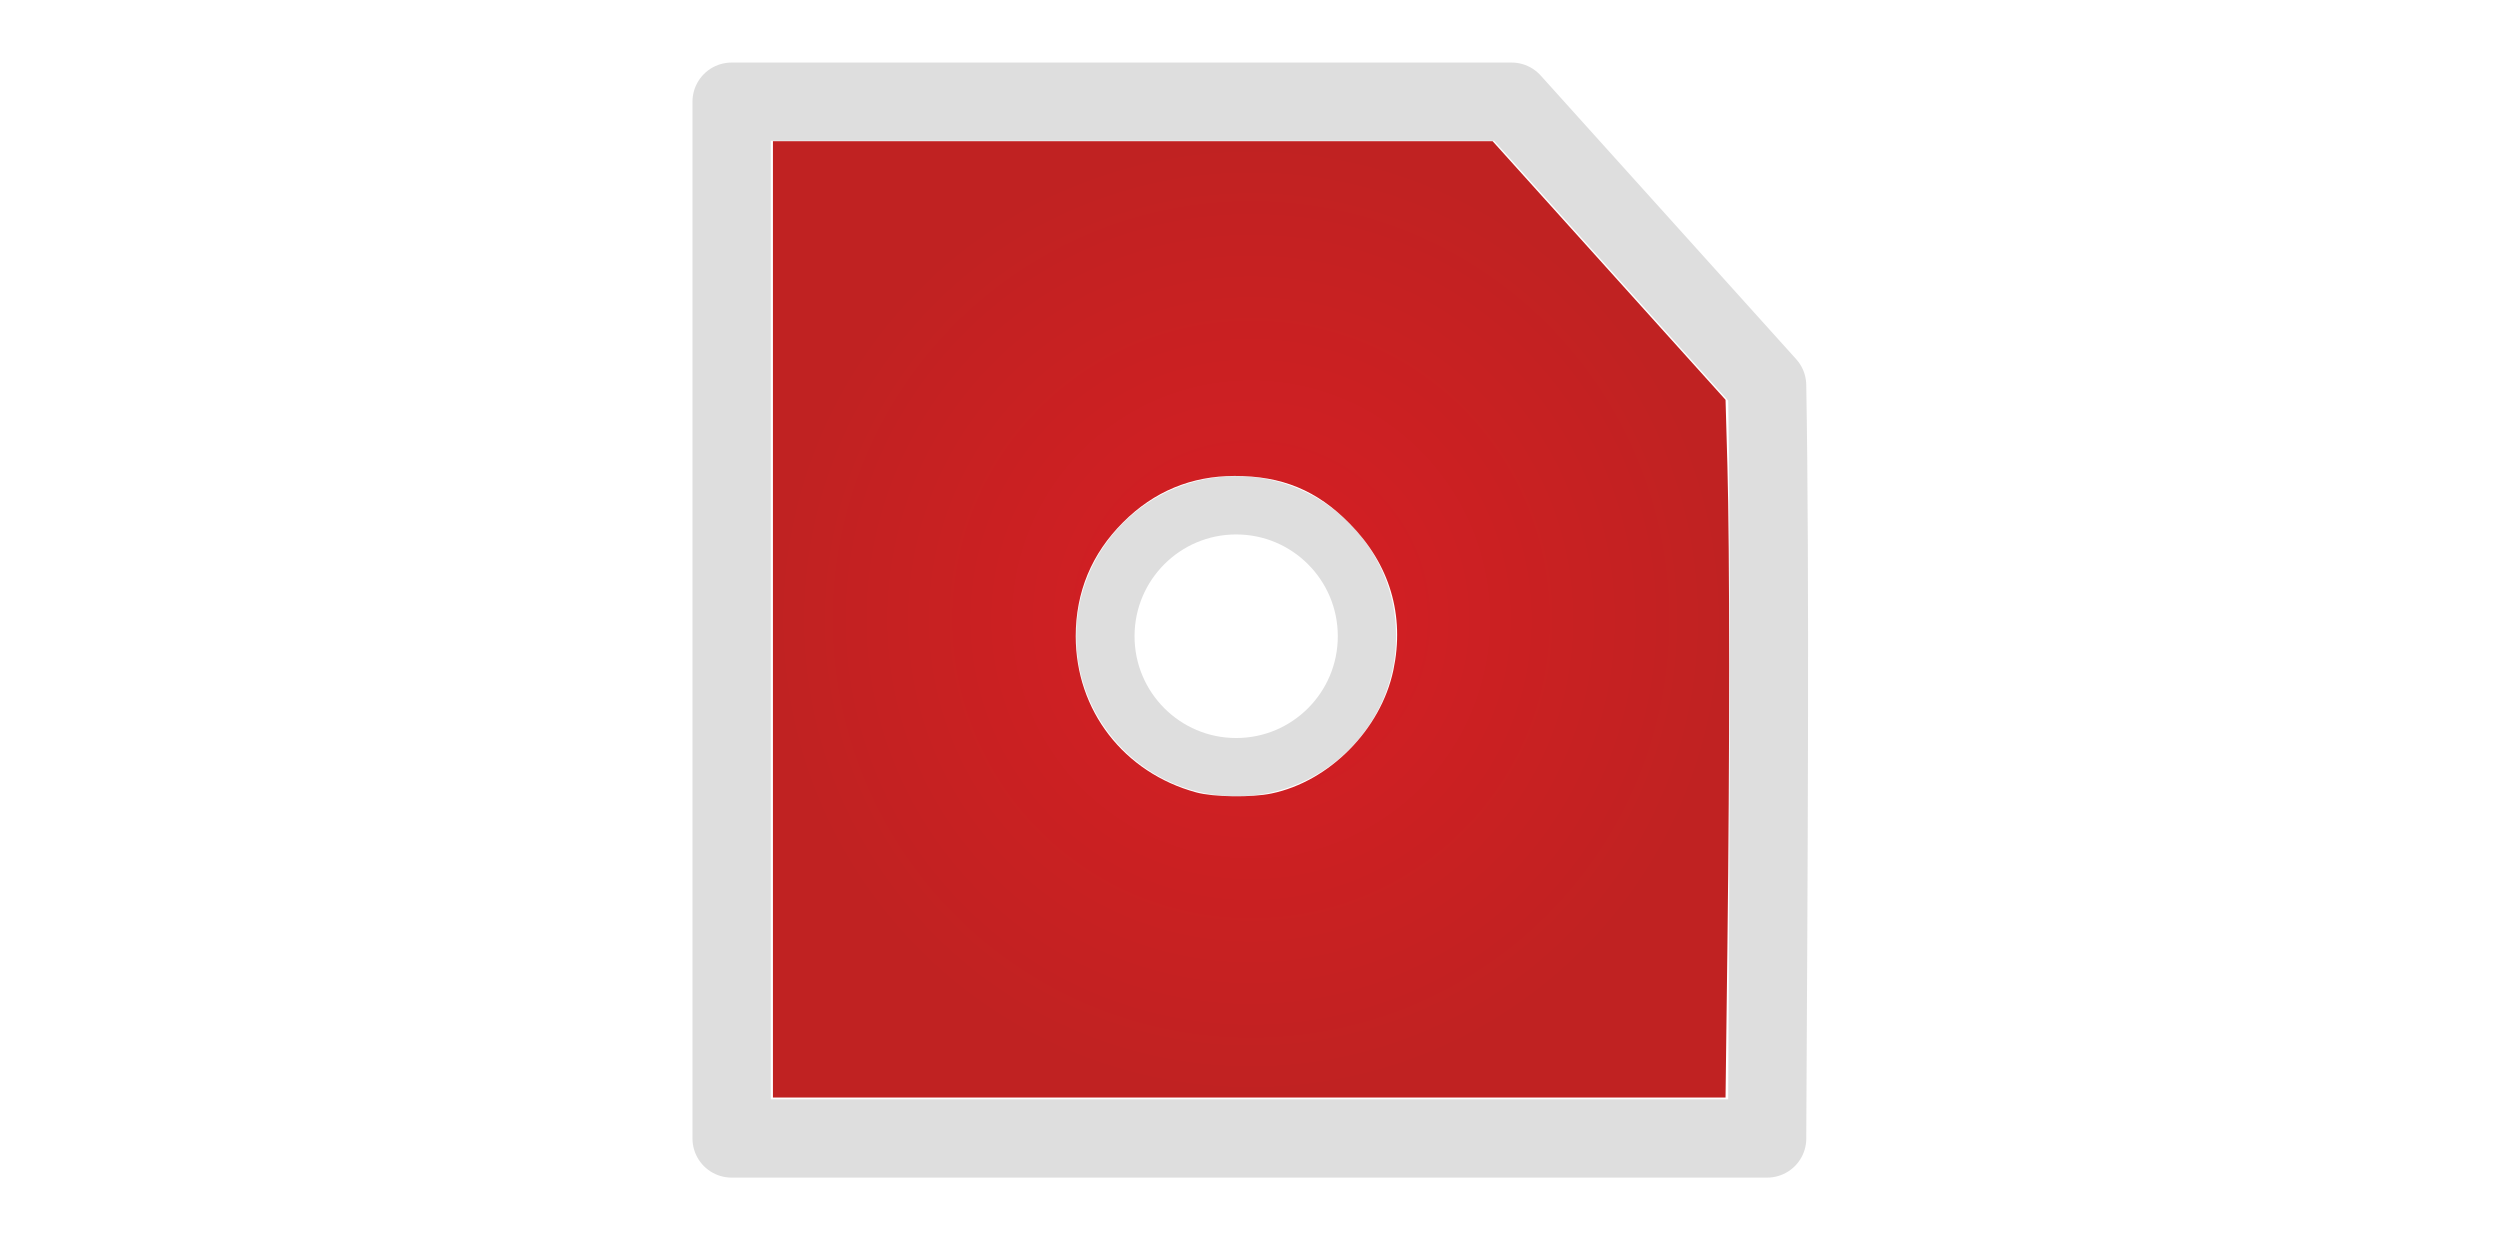
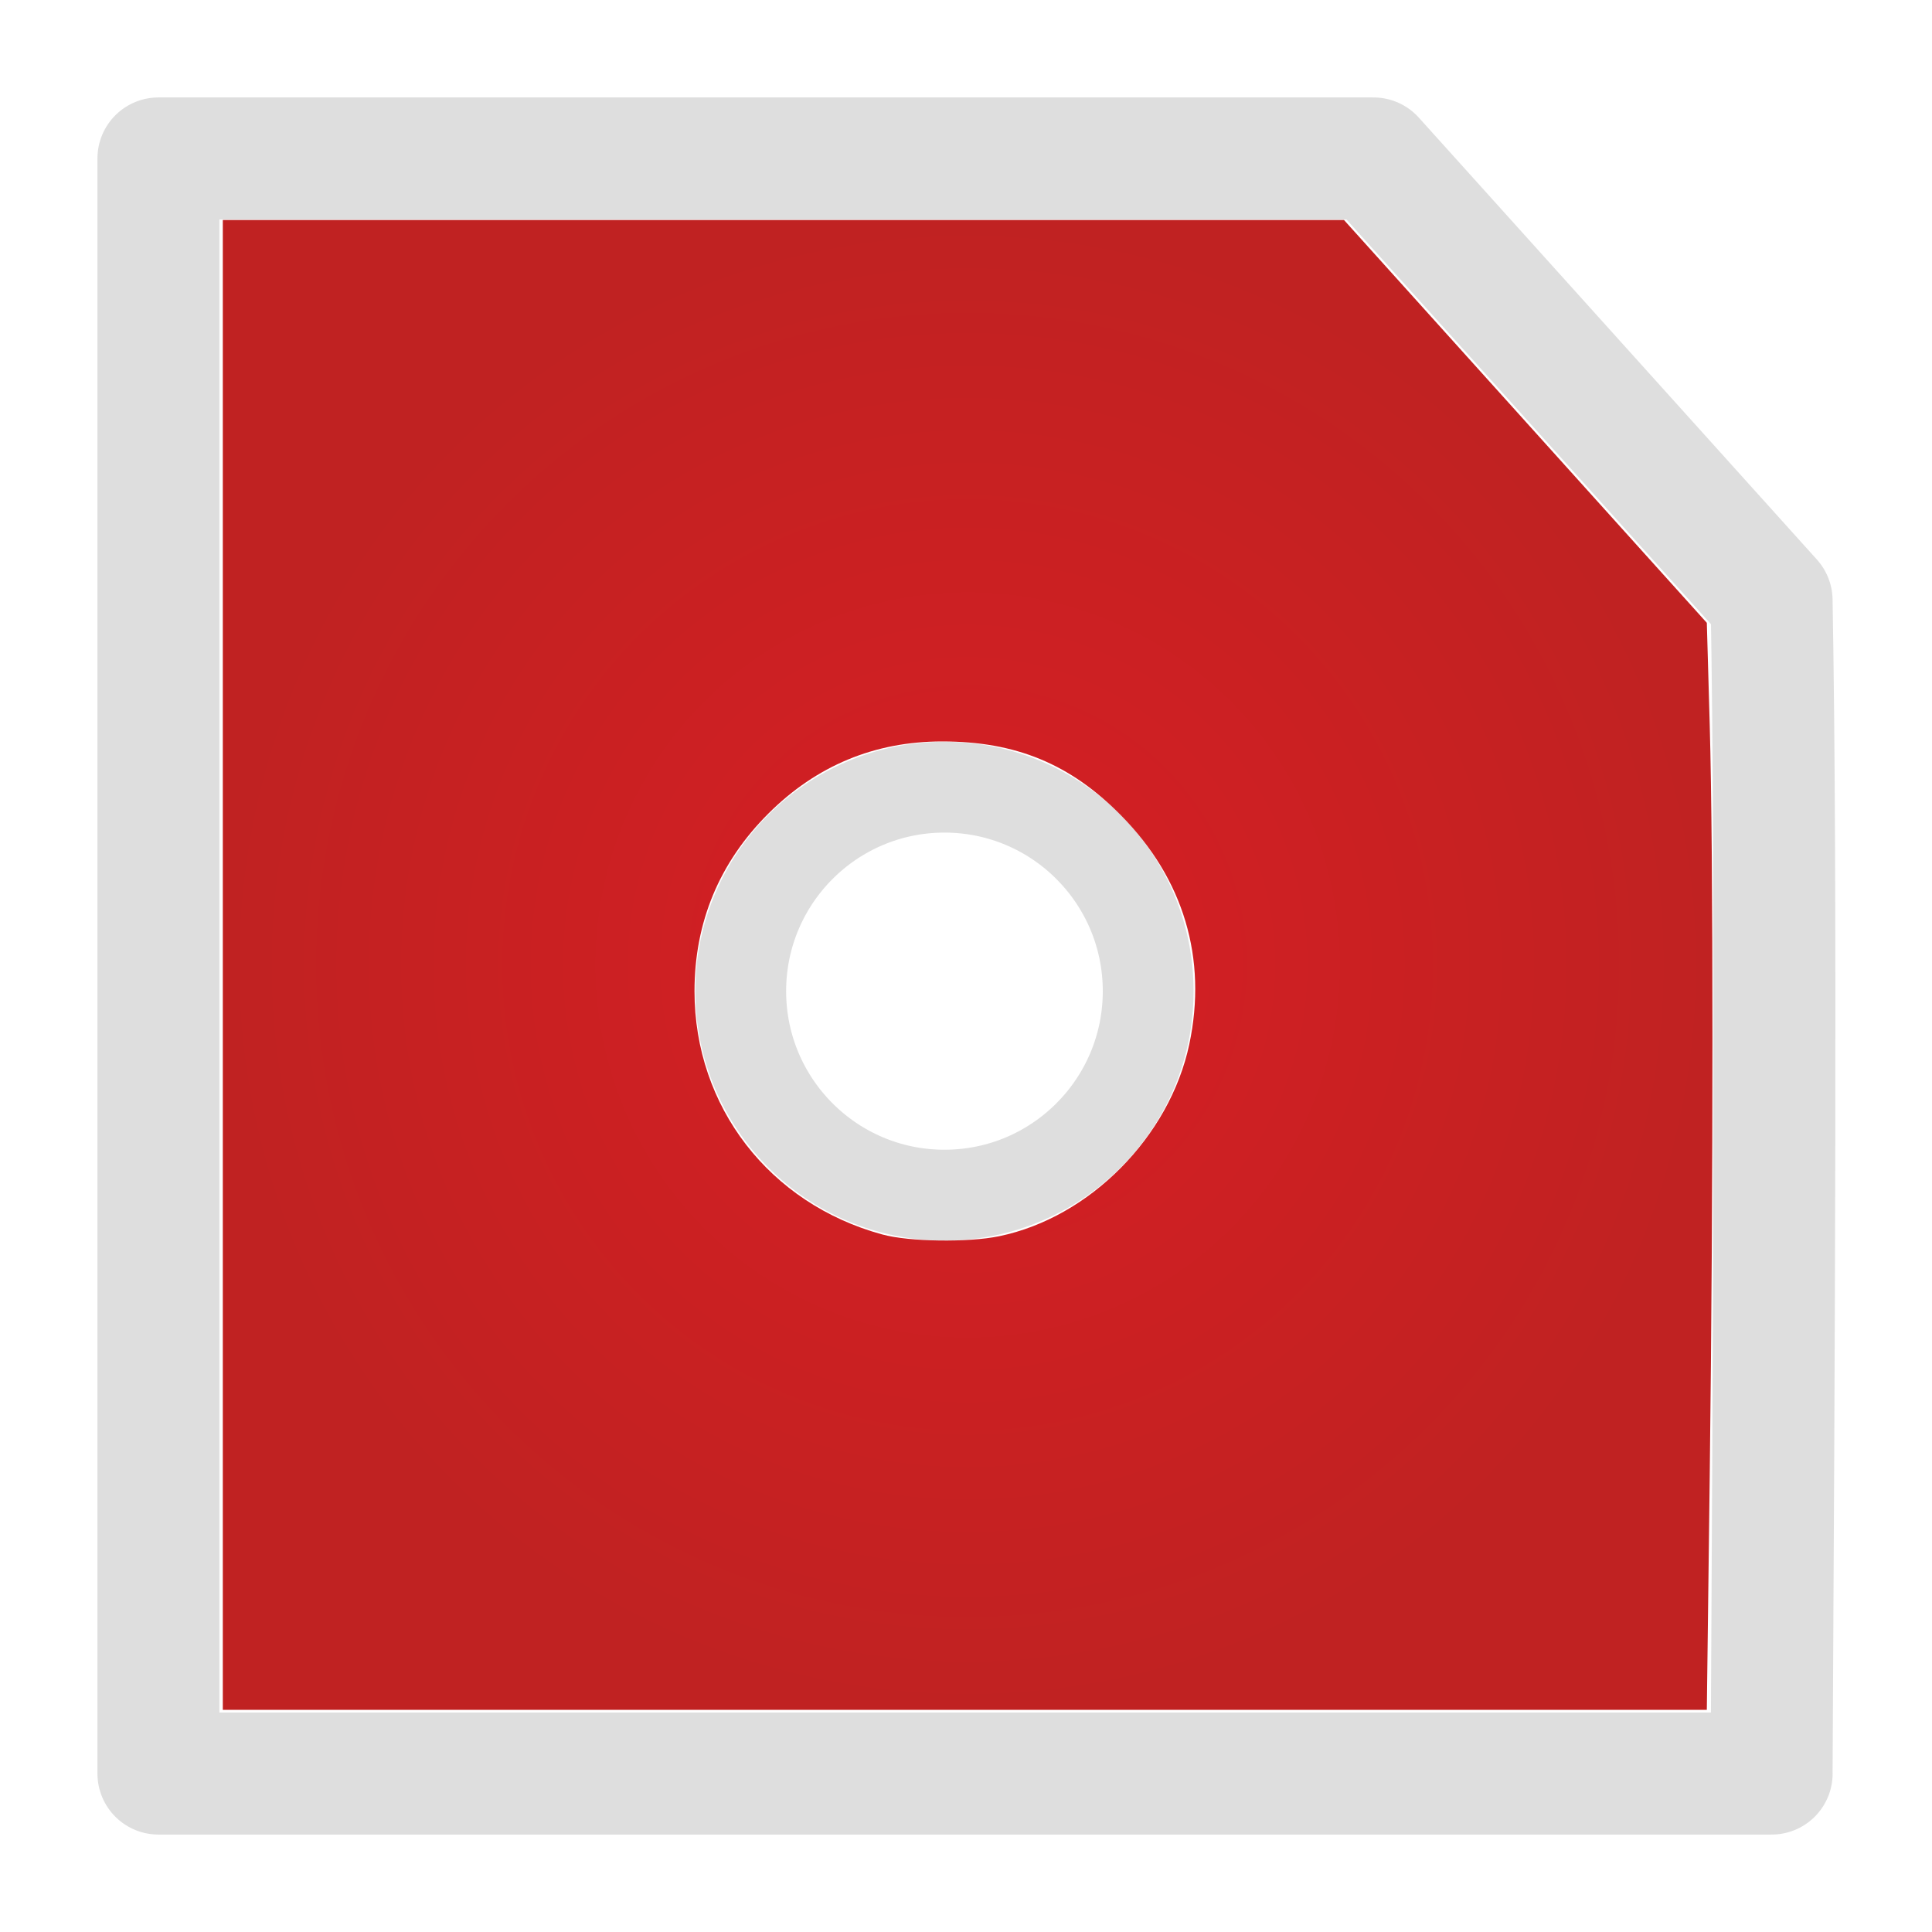
- <svg xmlns="http://www.w3.org/2000/svg" xmlns:xlink="http://www.w3.org/1999/xlink" viewBox="0 0 40 40" style="fill:none;width:1905px;height:945px">
+ <svg xmlns="http://www.w3.org/2000/svg" xmlns:xlink="http://www.w3.org/1999/xlink" viewBox="0 0 40 40" style="fill:none;width:512px;height:512px">
  <defs>
    <radialGradient xlink:href="#a" id="b" cx="20.034" cy="19.978" r="15.421" fx="20.034" fy="19.978" gradientTransform="matrix(1 0 0 1.00009 0 -.002)" gradientUnits="userSpaceOnUse" />
    <linearGradient id="a">
      <stop offset="0" style="stop-color:#d71e23;stop-opacity:1" />
      <stop offset="1" style="stop-color:#c02222;stop-opacity:1" />
    </linearGradient>
  </defs>
  <path d="M3.28 3.28v0h25.157M3.28 36.72v0V3.28M36.68 36.72v0H3.28M28.437 3.28v0l8.242 9.15c.106 5.92.045 15.83 0 24.29" style="stroke:#dedede;stroke-width:2.525;stroke-linecap:round;stroke-linejoin:round;stroke-miterlimit:4;stroke-dasharray:none;stroke-opacity:1" />
  <ellipse cx="19.554" cy="20.521" rx="4.218" ry="4.223" style="stroke:#dedede;stroke-width:1.88;stroke-miterlimit:4;stroke-dasharray:none;stroke-opacity:1" />
  <path d="M4.613 19.978V4.555h23.213l3.756 4.17 3.756 4.17.06 2.113c.076 2.707.076 9.402 0 15.562l-.06 4.83H4.613Zm16.076 5.616c1.871-.387 3.528-2.061 3.934-3.974.376-1.775-.115-3.421-1.412-4.737-1.052-1.067-2.177-1.532-3.705-1.532-1.399 0-2.604.501-3.6 1.496-1.013 1.011-1.527 2.248-1.527 3.675 0 2.391 1.55 4.398 3.887 5.036.557.152 1.776.17 2.423.036z" style="fill:url(#b);fill-opacity:1;stroke:none;stroke-width:.229;stroke-miterlimit:4;stroke-dasharray:none;stroke-opacity:1" />
</svg>
